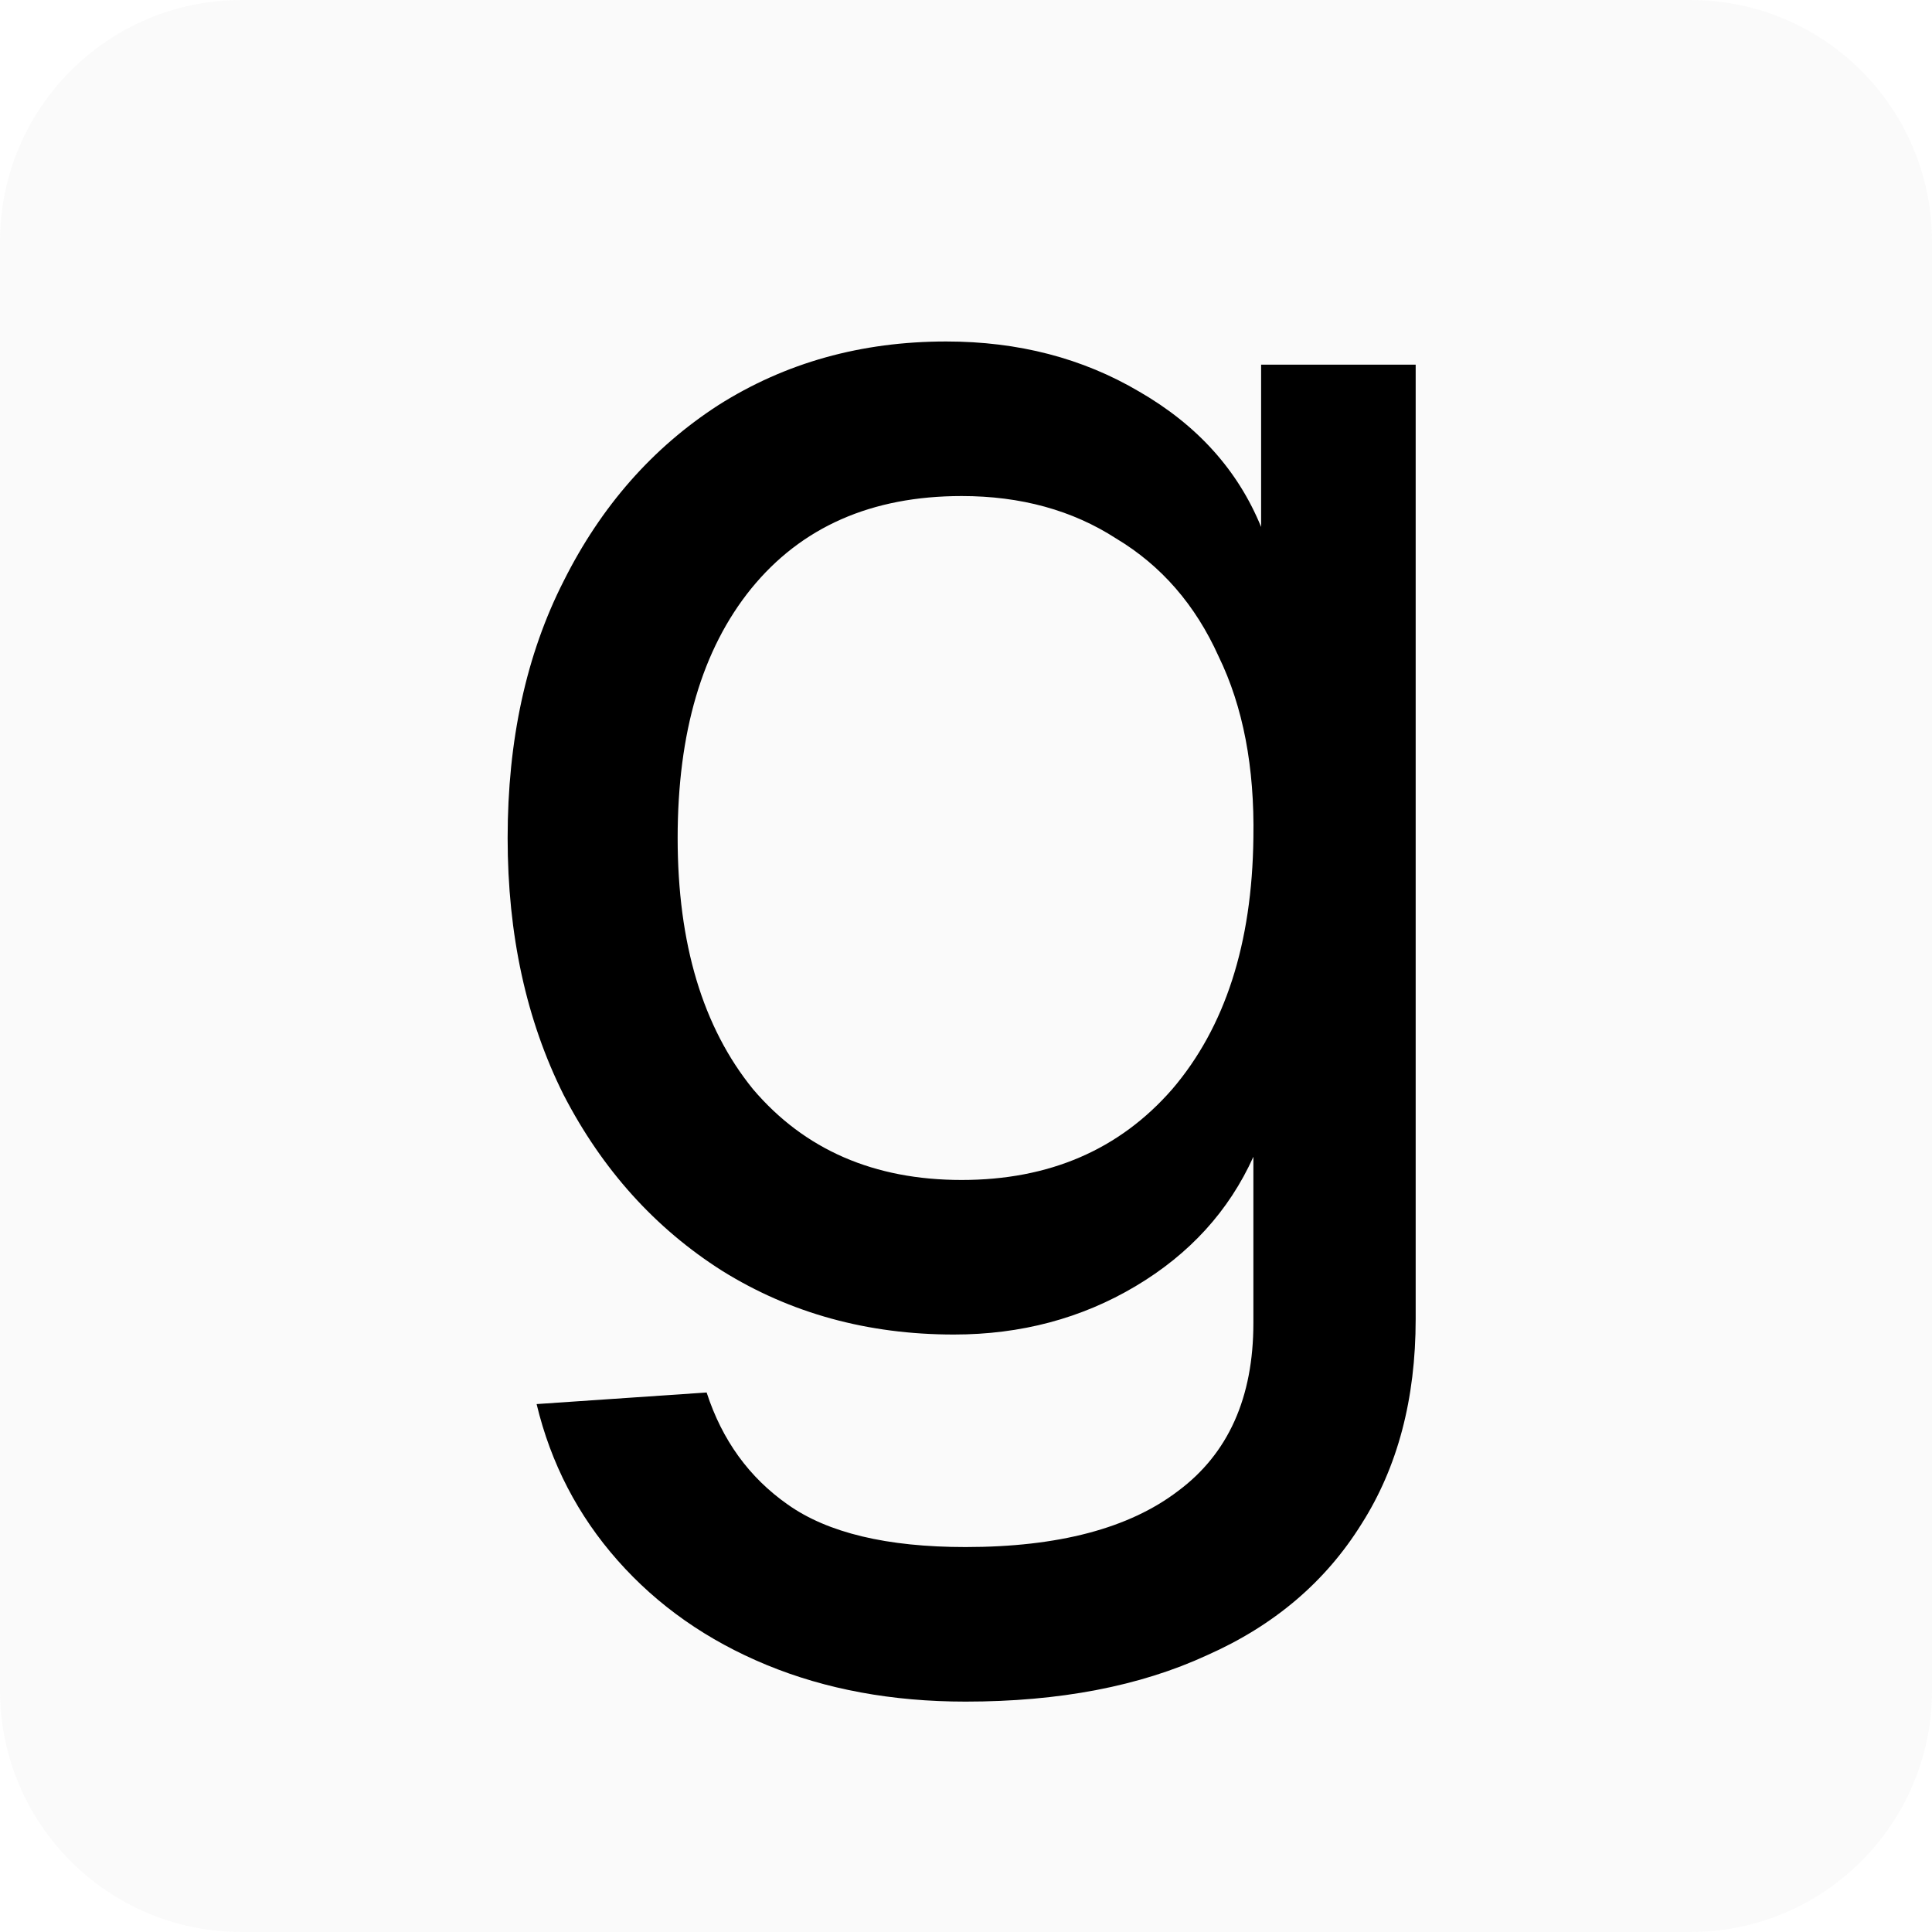
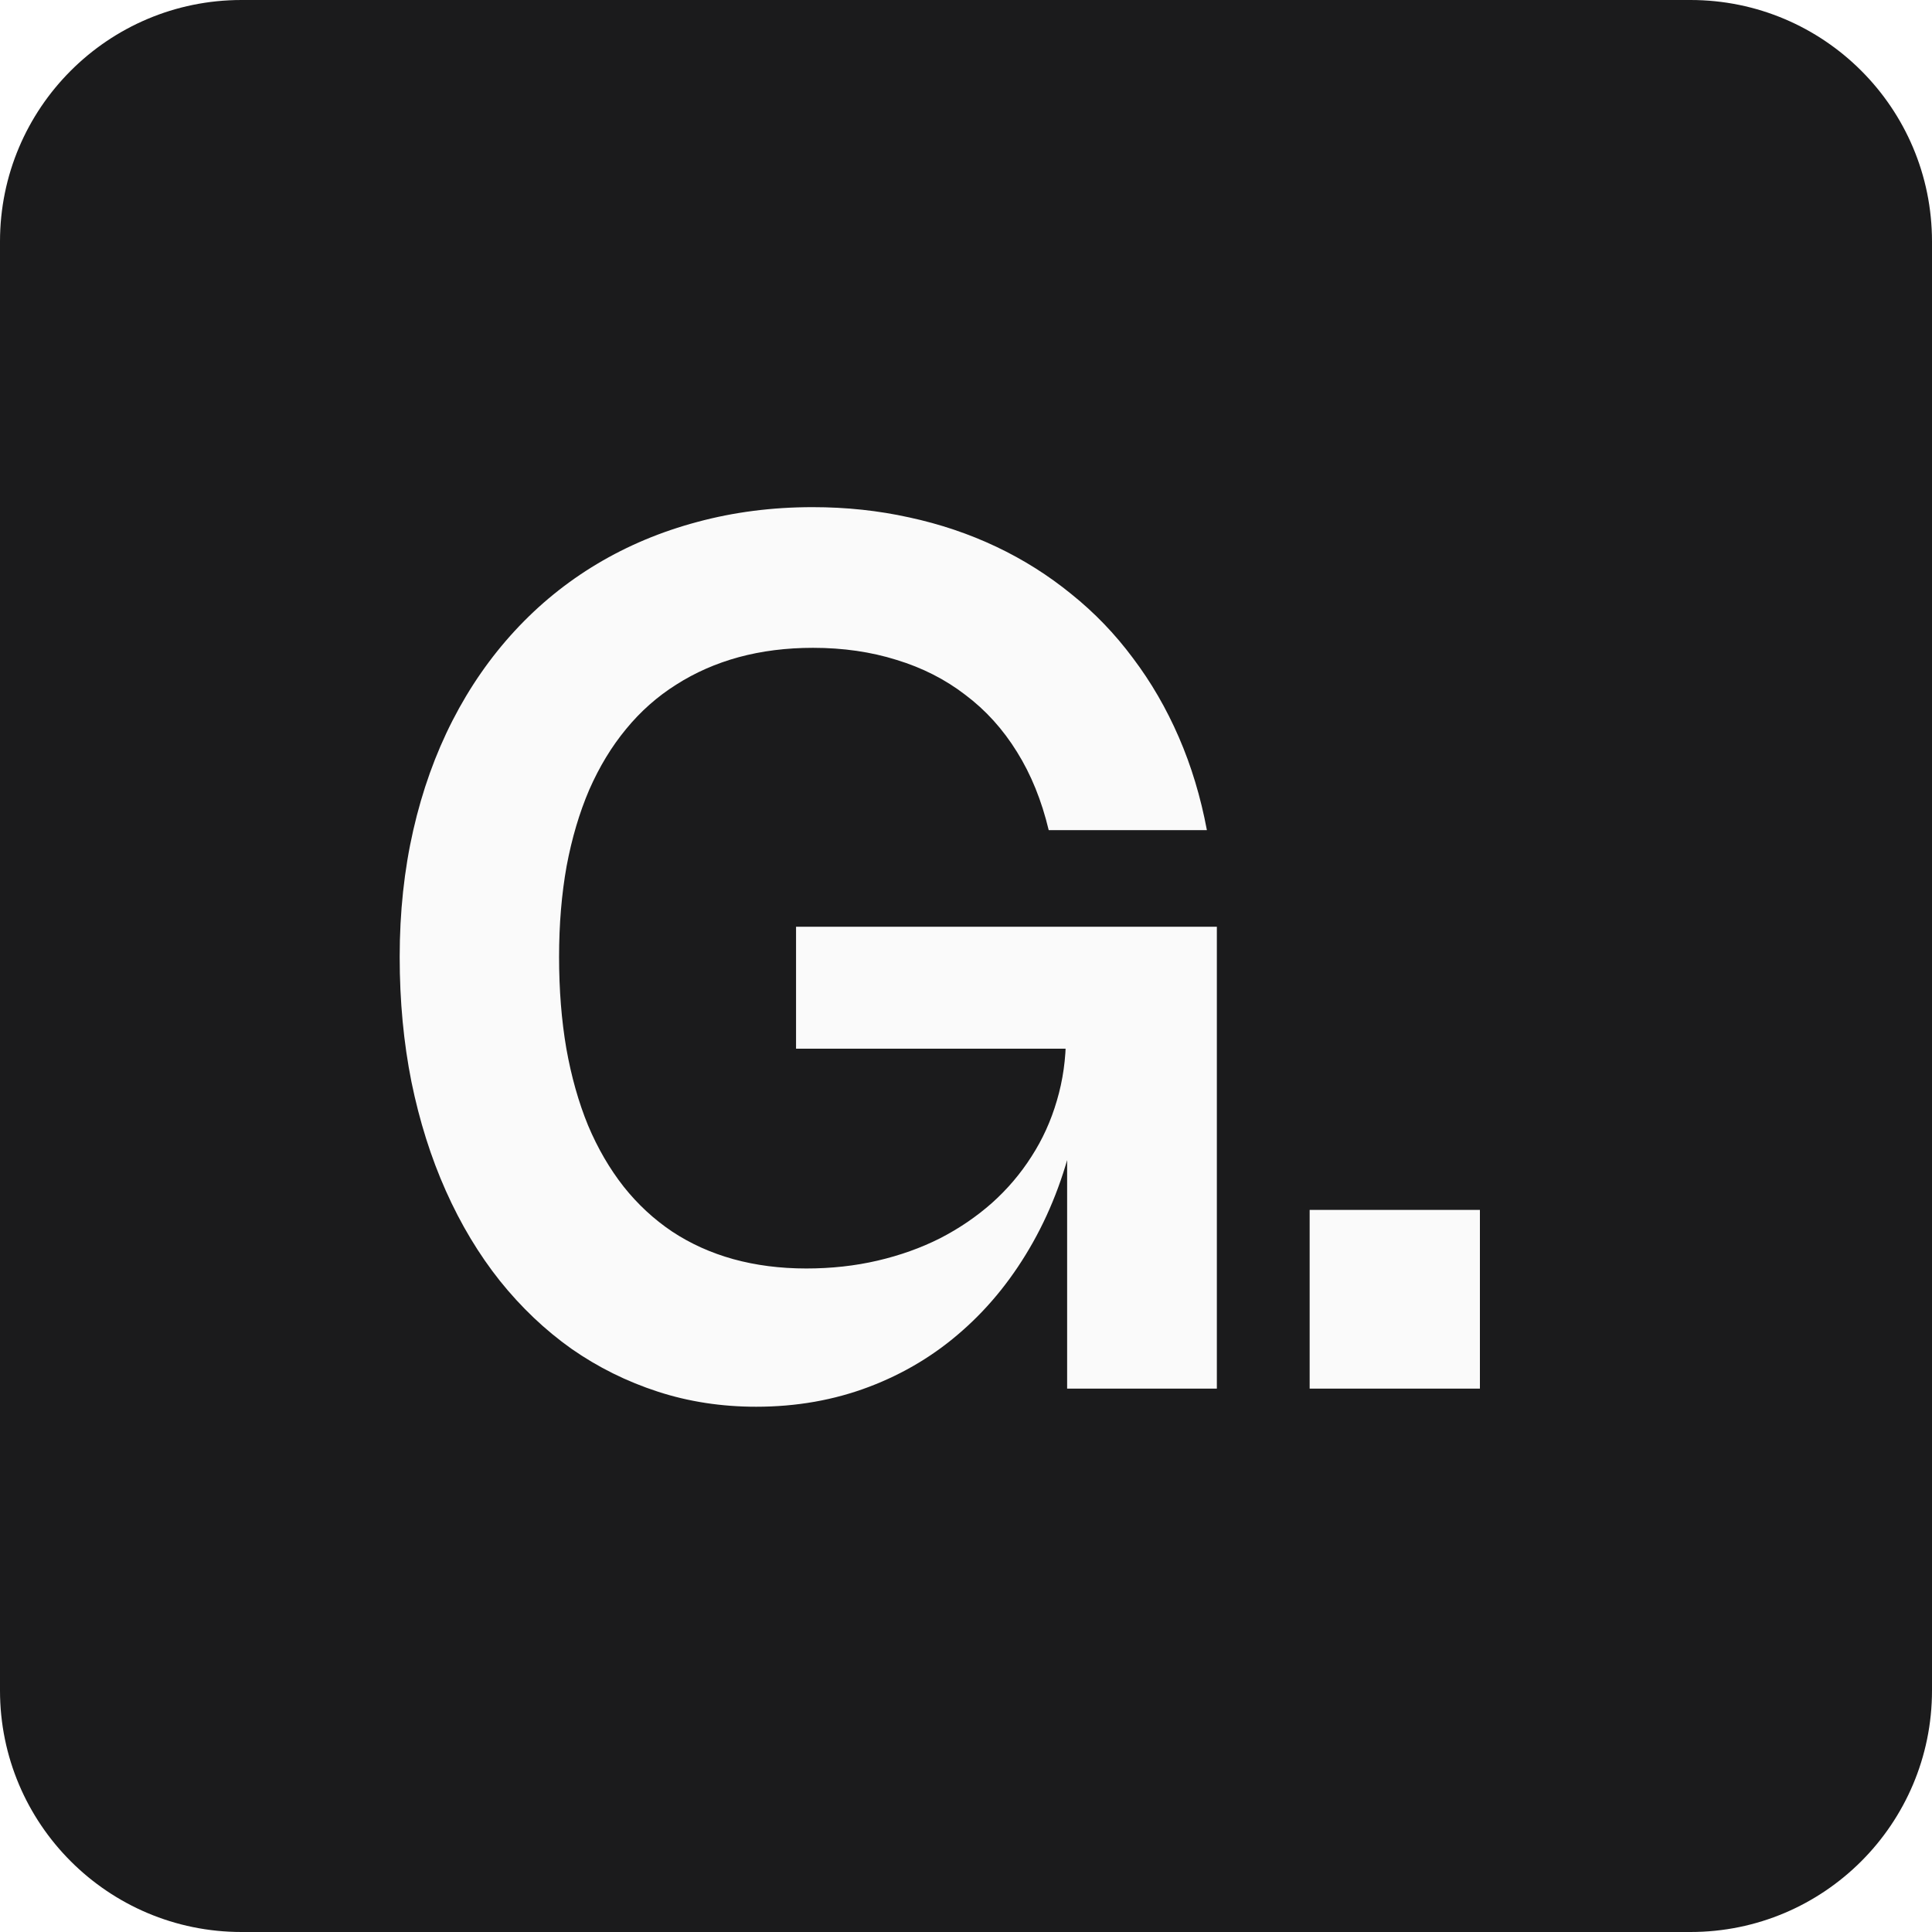
<svg xmlns="http://www.w3.org/2000/svg" width="32" height="32" viewBox="0 0 32 32" fill="none">
-   <rect width="32" height="32" rx="4" fill="#FAFAFA" fill-opacity="0.98" />
-   <path d="M15.992 28.184C14.776 28.184 13.677 27.981 12.696 27.576C11.715 27.171 10.893 26.595 10.232 25.848C9.571 25.101 9.123 24.237 8.888 23.256L11.704 23.064C11.96 23.853 12.408 24.472 13.048 24.92C13.709 25.389 14.691 25.624 15.992 25.624C17.528 25.624 18.701 25.315 19.512 24.696C20.344 24.077 20.76 23.149 20.76 21.912V19.16C20.355 20.056 19.704 20.771 18.808 21.304C17.912 21.837 16.909 22.104 15.8 22.104C14.371 22.104 13.091 21.752 11.96 21.048C10.851 20.344 9.976 19.373 9.336 18.136C8.717 16.899 8.408 15.48 8.408 13.88C8.408 12.259 8.717 10.84 9.336 9.624C9.955 8.387 10.808 7.416 11.896 6.712C13.005 6.008 14.264 5.656 15.672 5.656C16.867 5.656 17.933 5.933 18.872 6.488C19.832 7.043 20.504 7.789 20.888 8.728V6.04H23.448V21.848C23.448 23.171 23.149 24.301 22.552 25.24C21.955 26.2 21.101 26.925 19.992 27.416C18.883 27.928 17.549 28.184 15.992 28.184ZM15.928 19.544C17.379 19.544 18.541 19.043 19.416 18.04C20.291 17.016 20.739 15.629 20.76 13.88C20.781 12.707 20.589 11.704 20.184 10.872C19.8 10.019 19.235 9.368 18.488 8.92C17.763 8.451 16.909 8.216 15.928 8.216C14.435 8.216 13.272 8.728 12.44 9.752C11.629 10.755 11.224 12.131 11.224 13.88C11.224 15.629 11.64 17.016 12.472 18.04C13.325 19.043 14.477 19.544 15.928 19.544Z" fill="black" />
+   <rect width="32" height="32" rx="4" fill="#171718" fill-opacity="0.98" />
+   <path d="M9.26 15.85C9.26 16.393 9.3 16.898 9.38 17.365C9.463 17.832 9.583 18.257 9.74 18.64C9.9 19.02 10.097 19.358 10.33 19.655C10.563 19.948 10.832 20.197 11.135 20.4C11.438 20.6 11.775 20.752 12.145 20.855C12.518 20.958 12.922 21.01 13.355 21.01C13.768 21.01 14.162 20.967 14.535 20.88C14.908 20.793 15.253 20.67 15.57 20.51C15.887 20.347 16.173 20.152 16.43 19.925C16.687 19.695 16.905 19.438 17.085 19.155C17.268 18.872 17.408 18.563 17.505 18.23C17.605 17.893 17.655 17.54 17.655 17.17V17.08L17.96 17.37H13.185V15.35H20.155V23H17.675V18.675H17.81C17.663 19.372 17.43 20.005 17.11 20.575C16.79 21.145 16.402 21.632 15.945 22.035C15.492 22.438 14.975 22.75 14.395 22.97C13.815 23.19 13.192 23.3 12.525 23.3C11.952 23.3 11.408 23.217 10.895 23.05C10.382 22.883 9.905 22.647 9.465 22.34C9.028 22.03 8.633 21.655 8.28 21.215C7.93 20.775 7.632 20.278 7.385 19.725C7.138 19.172 6.948 18.57 6.815 17.92C6.685 17.27 6.62 16.58 6.62 15.85C6.62 15.107 6.695 14.407 6.845 13.75C6.995 13.093 7.212 12.488 7.495 11.935C7.778 11.382 8.122 10.887 8.525 10.45C8.928 10.013 9.383 9.643 9.89 9.34C10.397 9.037 10.95 8.805 11.55 8.645C12.153 8.482 12.79 8.4 13.46 8.4C14.017 8.4 14.55 8.457 15.06 8.57C15.57 8.68 16.05 8.842 16.5 9.055C16.95 9.268 17.365 9.53 17.745 9.84C18.128 10.147 18.468 10.5 18.765 10.9C19.065 11.297 19.318 11.733 19.525 12.21C19.732 12.687 19.887 13.2 19.99 13.75H17.37C17.253 13.26 17.078 12.828 16.845 12.455C16.612 12.078 16.327 11.763 15.99 11.51C15.657 11.253 15.277 11.06 14.85 10.93C14.427 10.797 13.965 10.73 13.465 10.73C13.025 10.73 12.615 10.782 12.235 10.885C11.858 10.988 11.513 11.14 11.2 11.34C10.887 11.537 10.61 11.782 10.37 12.075C10.13 12.365 9.927 12.7 9.76 13.08C9.597 13.46 9.472 13.882 9.385 14.345C9.302 14.808 9.26 15.31 9.26 15.85ZM24.512 20.04V23H21.692V20.04H24.512Z" fill="#FAFAFA" />
</svg>
